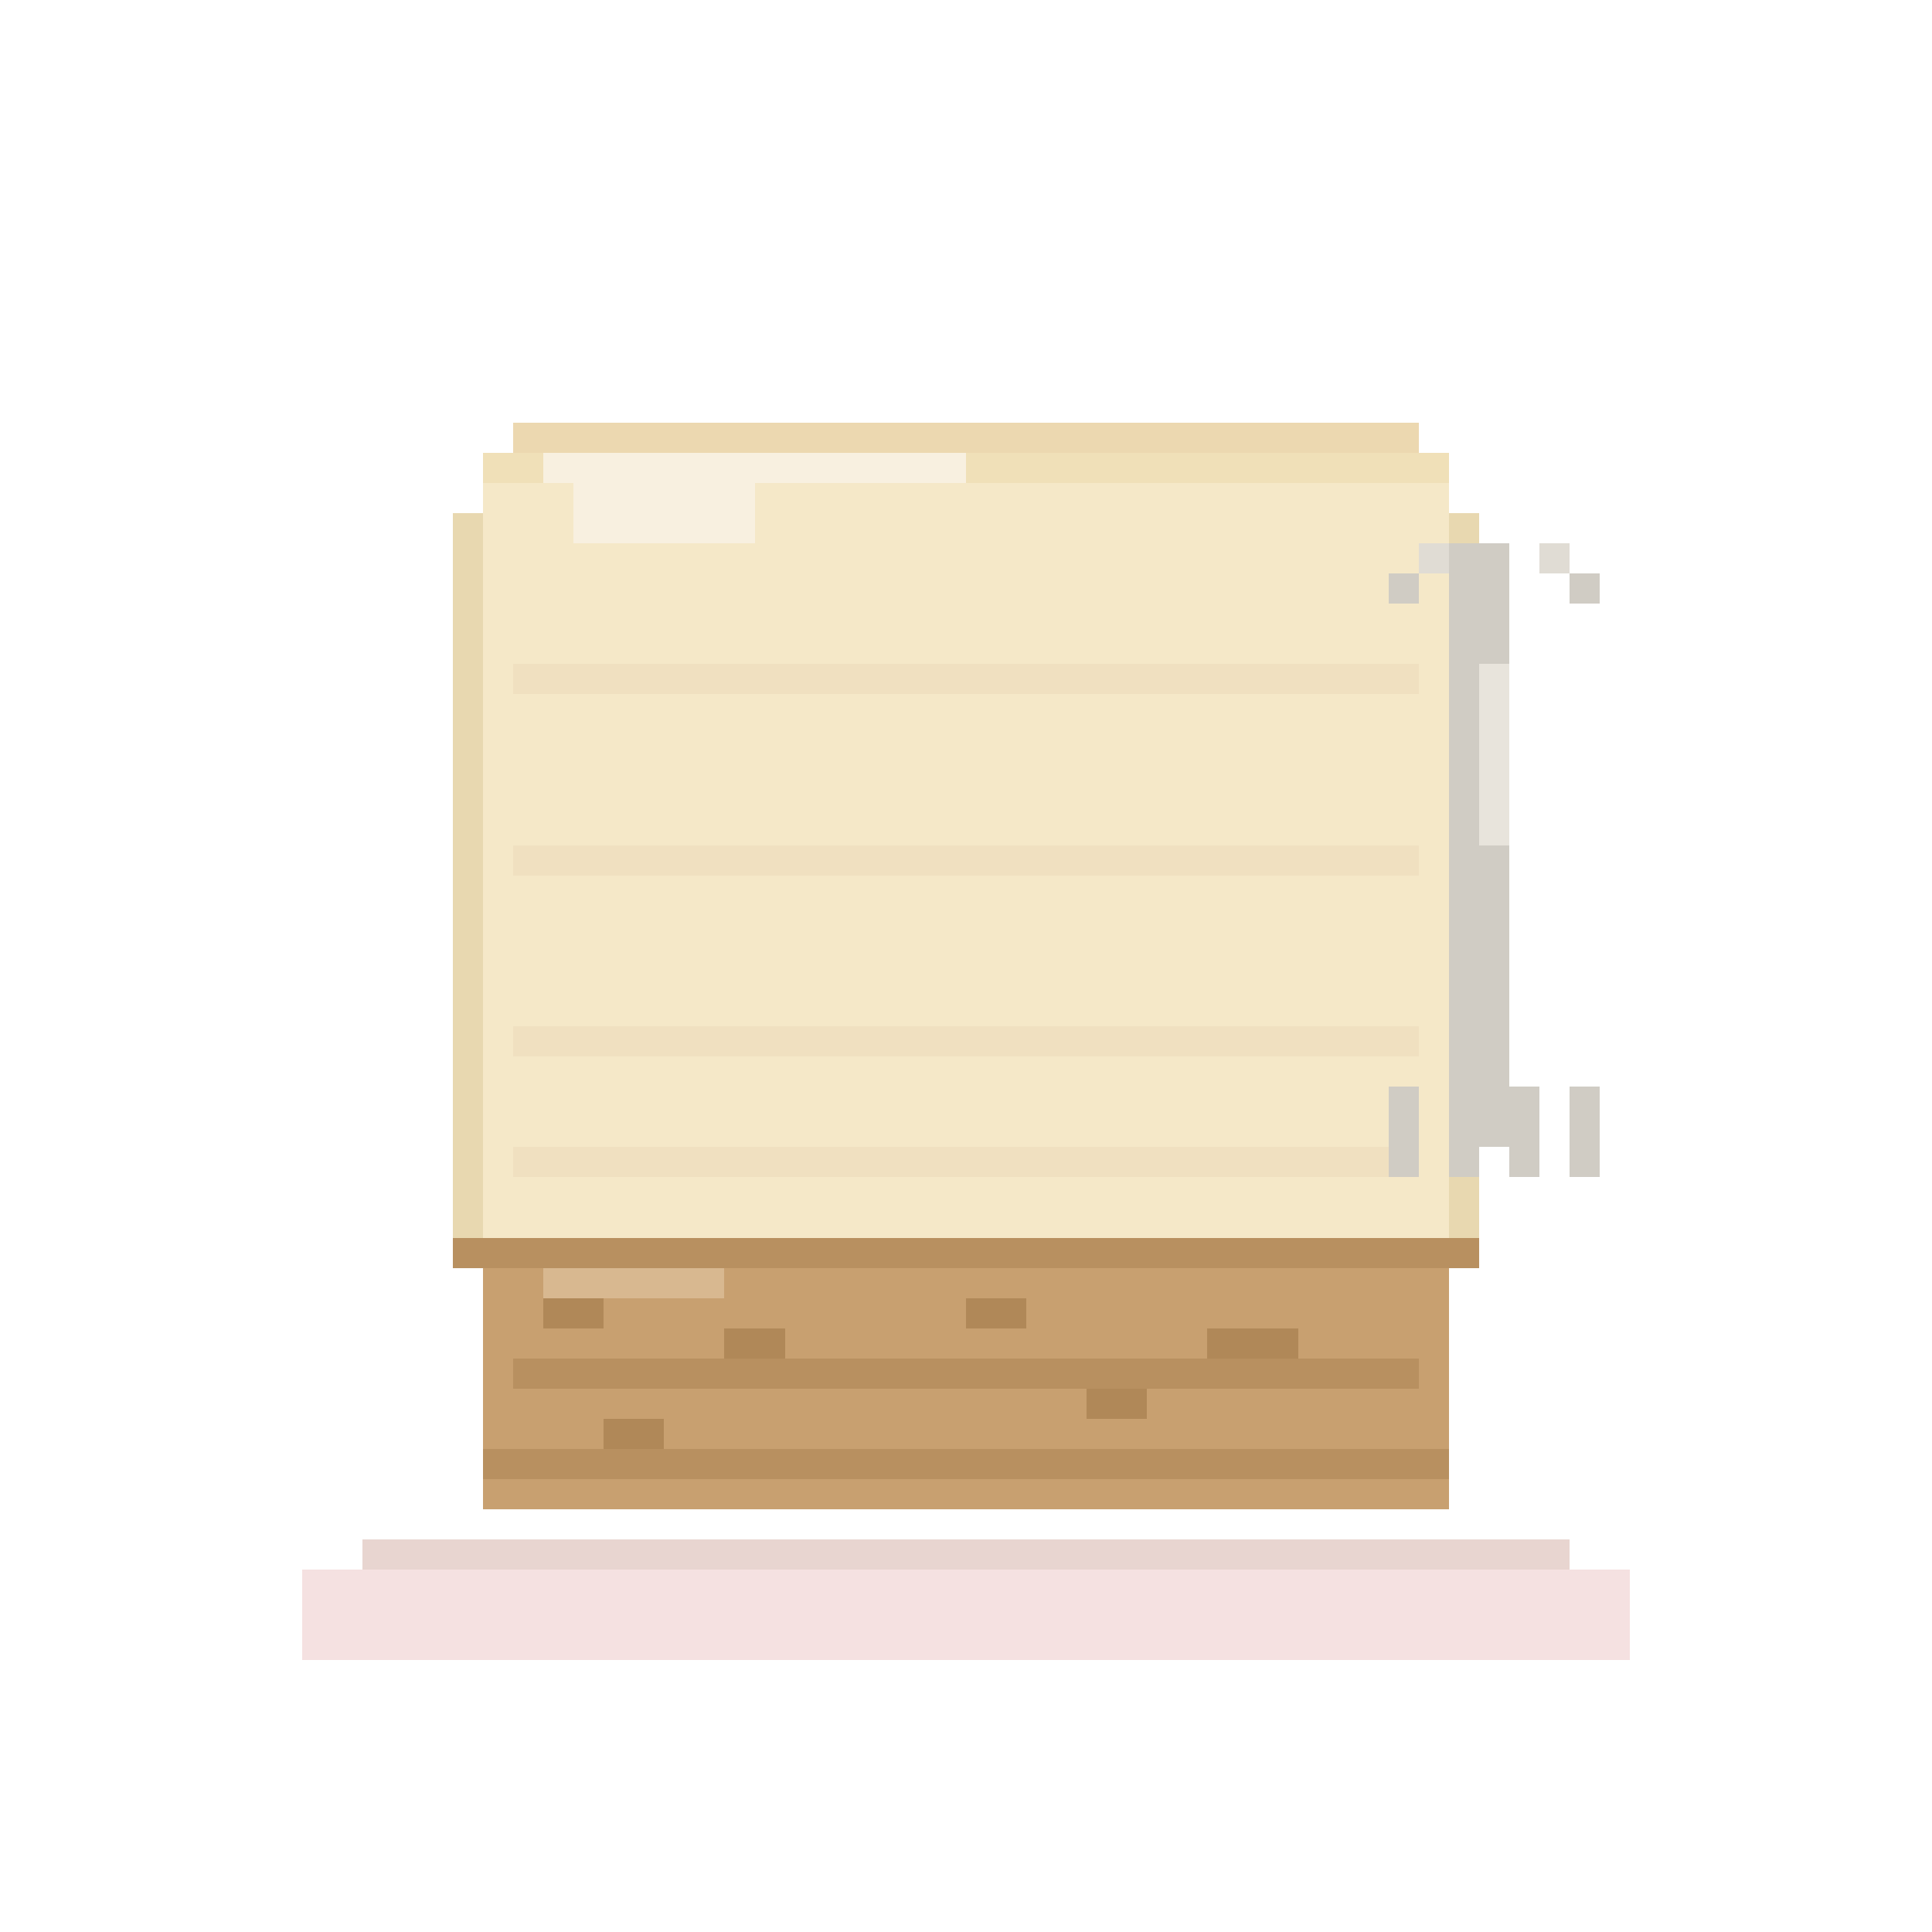
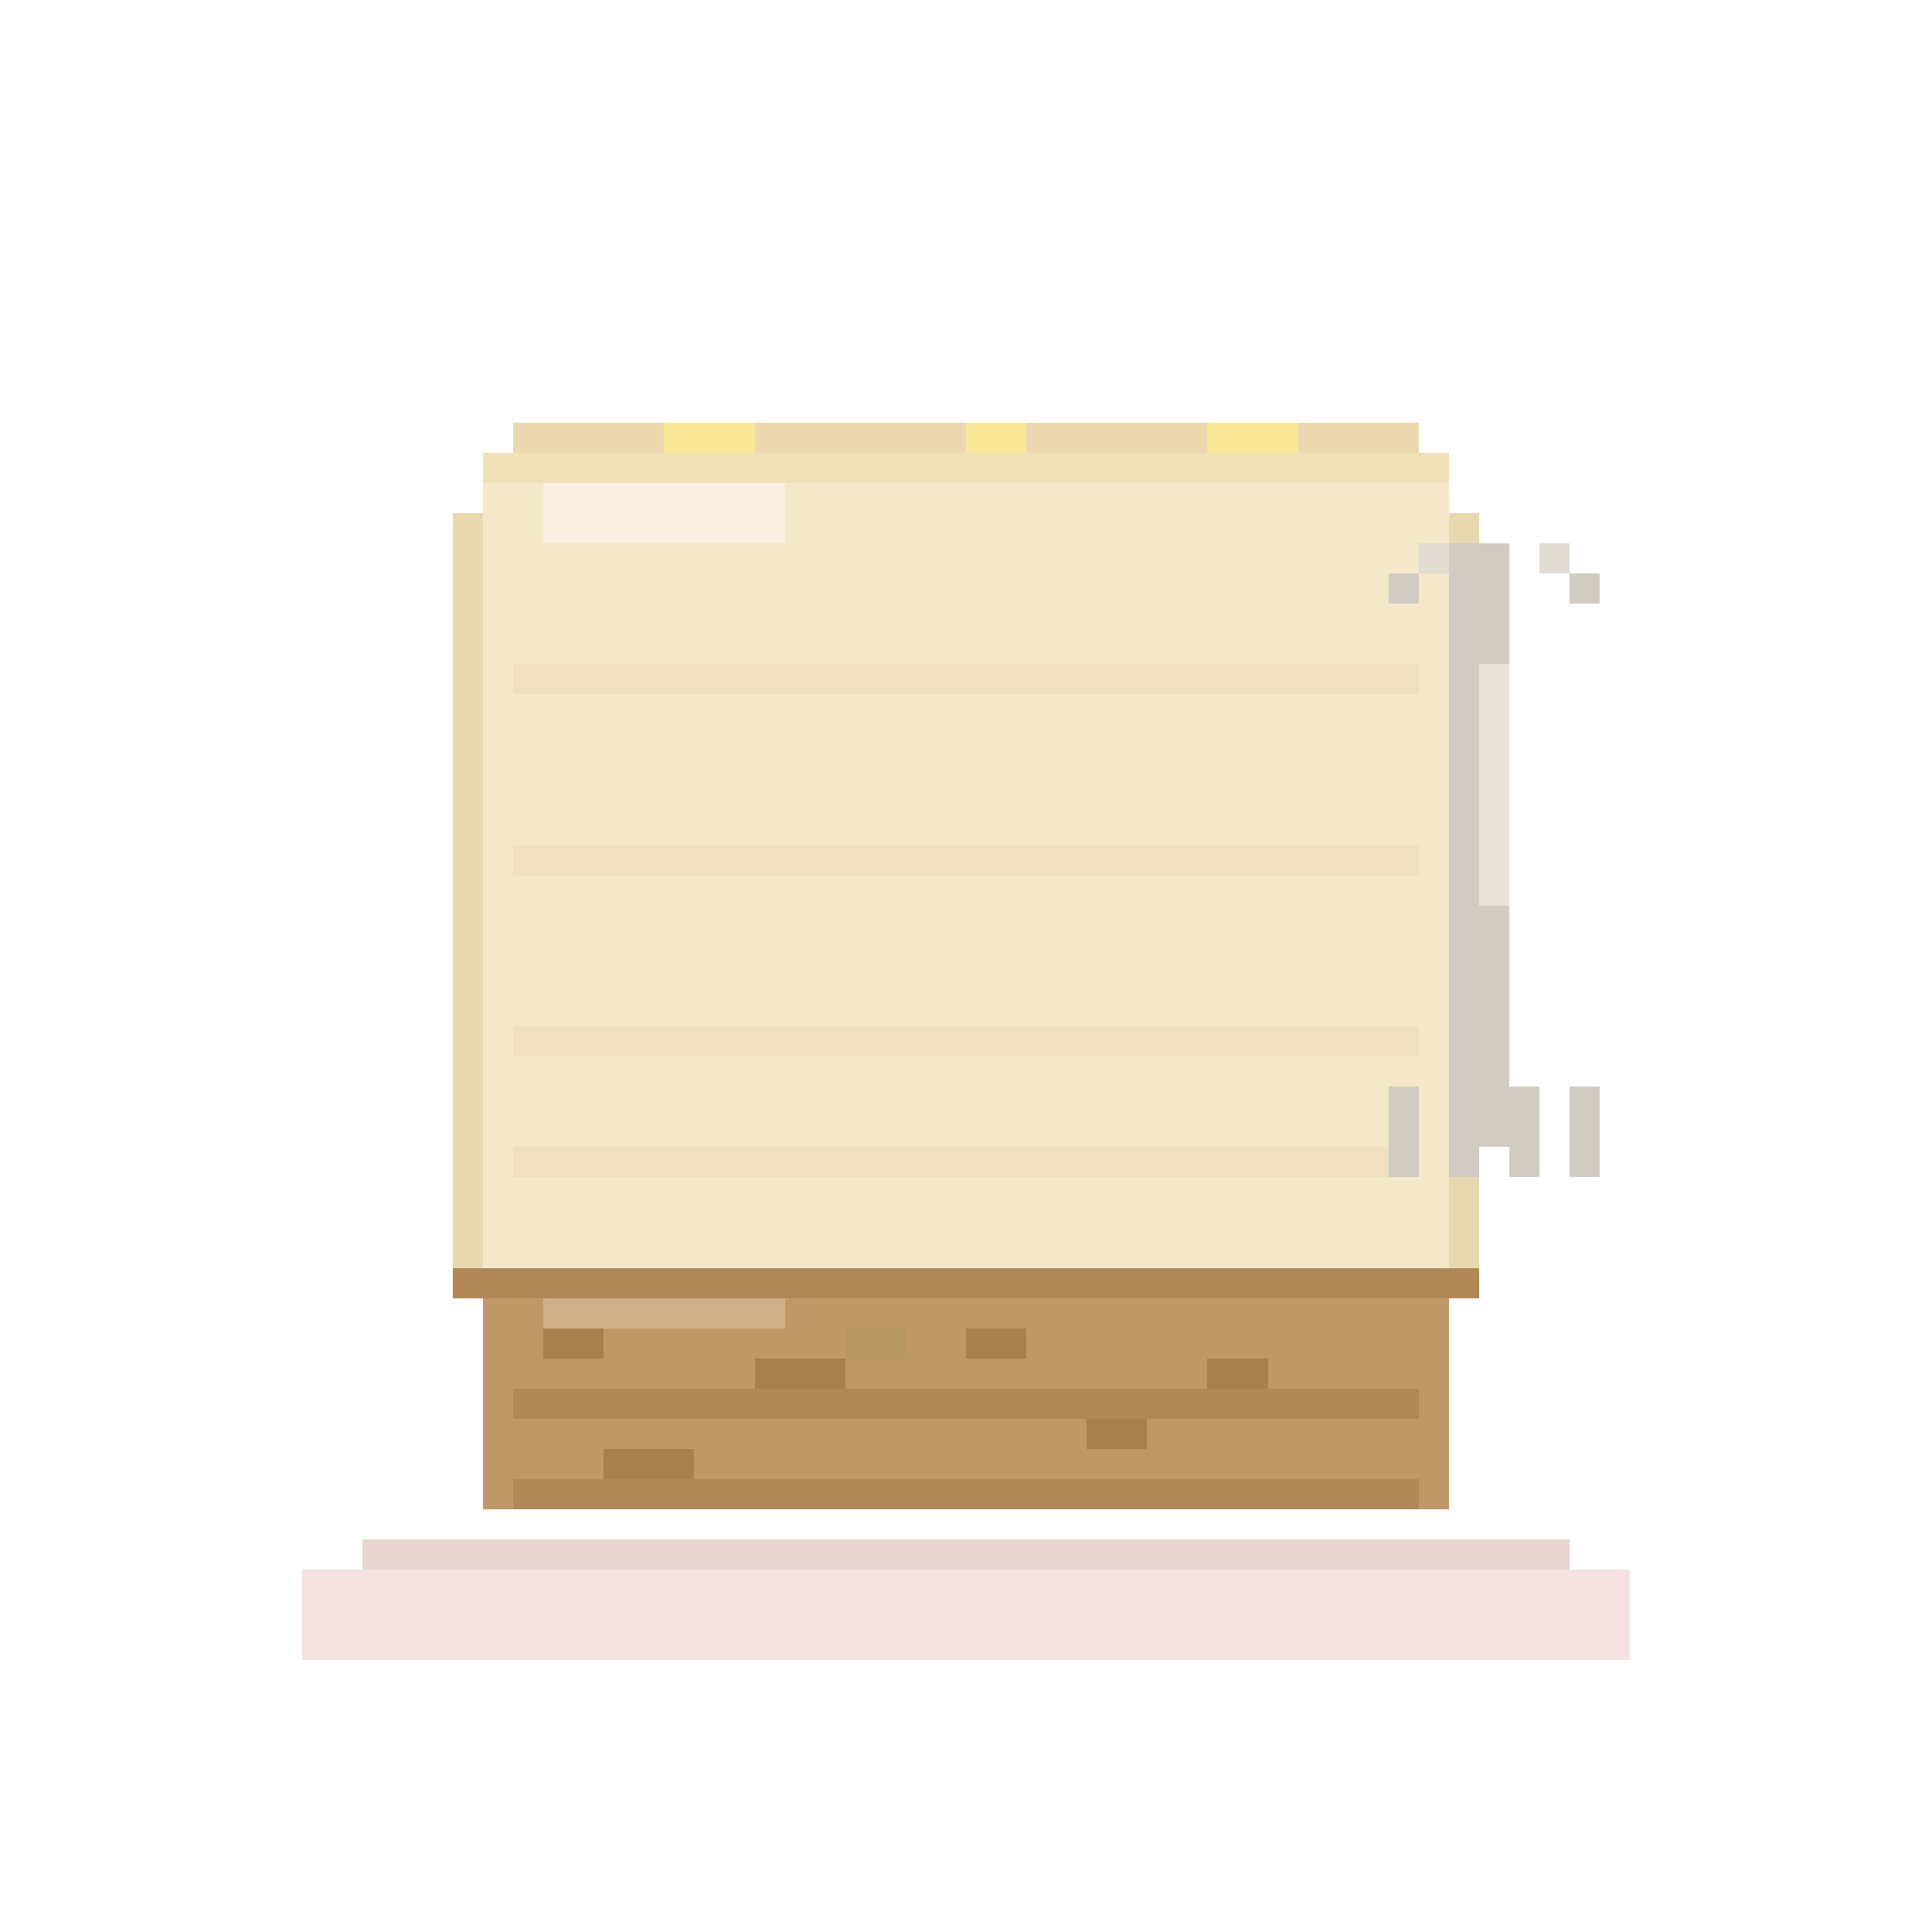
<svg xmlns="http://www.w3.org/2000/svg" viewBox="0 0 64 64" width="256" height="256" shape-rendering="crispEdges">
  <rect x="0" y="0" width="64" height="64" fill="transparent" />
  <rect x="10" y="52" width="44" height="3" fill="#F5E1E1" />
  <rect x="12" y="51" width="40" height="1" fill="#E8D5D0" />
-   <rect x="16" y="42" width="32" height="8" fill="#C8A070" />
-   <rect x="15" y="41" width="34" height="1" fill="#B89060" />
-   <rect x="17" y="45" width="30" height="1" fill="#B89060" />
-   <rect x="16" y="48" width="32" height="1" fill="#B89060" />
-   <rect x="18" y="43" width="2" height="1" fill="#B08858" />
-   <rect x="24" y="44" width="2" height="1" fill="#B08858" />
-   <rect x="32" y="43" width="2" height="1" fill="#B08858" />
-   <rect x="40" y="44" width="3" height="1" fill="#B08858" />
-   <rect x="20" y="47" width="2" height="1" fill="#B08858" />
-   <rect x="36" y="46" width="2" height="1" fill="#B08858" />
-   <rect x="18" y="42" width="6" height="1" fill="#D8B890" />
-   <rect x="16" y="16" width="32" height="25" fill="#F5E8C8" />
+   <rect x="16" y="43" width="32" height="7" fill="#C09868" />
+   <rect x="15" y="42" width="34" height="1" fill="#B08858" />
+   <rect x="17" y="46" width="30" height="1" fill="#B08858" />
+   <rect x="17" y="49" width="30" height="1" fill="#B08858" />
+   <rect x="18" y="44" width="2" height="1" fill="#A88050" />
+   <rect x="25" y="45" width="3" height="1" fill="#A88050" />
+   <rect x="32" y="44" width="2" height="1" fill="#A88050" />
+   <rect x="40" y="45" width="2" height="1" fill="#A88050" />
+   <rect x="20" y="48" width="3" height="1" fill="#A88050" />
+   <rect x="36" y="47" width="2" height="1" fill="#A88050" />
+   <rect x="28" y="44" width="2" height="1" fill="#B89860" />
+   <rect x="18" y="43" width="8" height="1" fill="#D0B088" />
+   <rect x="16" y="16" width="32" height="26" fill="#F5E8C8" />
+   <rect x="15" y="17" width="1" height="25" fill="#E8D8B0" />
+   <rect x="48" y="17" width="1" height="25" fill="#E8D8B0" />
  <rect x="16" y="15" width="32" height="1" fill="#F0E0B8" />
  <rect x="17" y="14" width="30" height="1" fill="#ECD8B0" />
-   <rect x="15" y="17" width="1" height="24" fill="#E8D8B0" />
-   <rect x="48" y="17" width="1" height="24" fill="#E8D8B0" />
+   <rect x="18" y="16" width="8" height="2" fill="#F8F0E0" />
  <rect x="17" y="22" width="30" height="1" fill="#F0E0C0" />
  <rect x="17" y="28" width="30" height="1" fill="#F0E0C0" />
  <rect x="17" y="34" width="30" height="1" fill="#F0E0C0" />
  <rect x="17" y="38" width="30" height="1" fill="#F0E0C0" />
-   <rect x="18" y="15" width="14" height="1" fill="#F8F0E0" />
-   <rect x="19" y="16" width="6" height="2" fill="#F8F0E0" />
+   <rect x="22" y="14" width="3" height="1" fill="#F8E898" />
+   <rect x="32" y="14" width="2" height="1" fill="#F8E898" />
+   <rect x="40" y="14" width="3" height="1" fill="#F8E898" />
  <rect x="48" y="18" width="2" height="20" fill="#D0CCC4" />
  <rect x="47" y="18" width="1" height="1" fill="#E0DCD4" />
  <rect x="51" y="18" width="1" height="1" fill="#E0DCD4" />
  <rect x="46" y="19" width="1" height="1" fill="#D0CCC4" />
  <rect x="52" y="19" width="1" height="1" fill="#D0CCC4" />
  <rect x="46" y="36" width="1" height="3" fill="#D0CCC4" />
  <rect x="48" y="36" width="1" height="3" fill="#D0CCC4" />
  <rect x="50" y="36" width="1" height="3" fill="#D0CCC4" />
  <rect x="52" y="36" width="1" height="3" fill="#D0CCC4" />
-   <rect x="49" y="22" width="1" height="6" fill="#E8E4DC" />
+   <rect x="49" y="22" width="1" height="8" fill="#E8E4DC" />
</svg>
